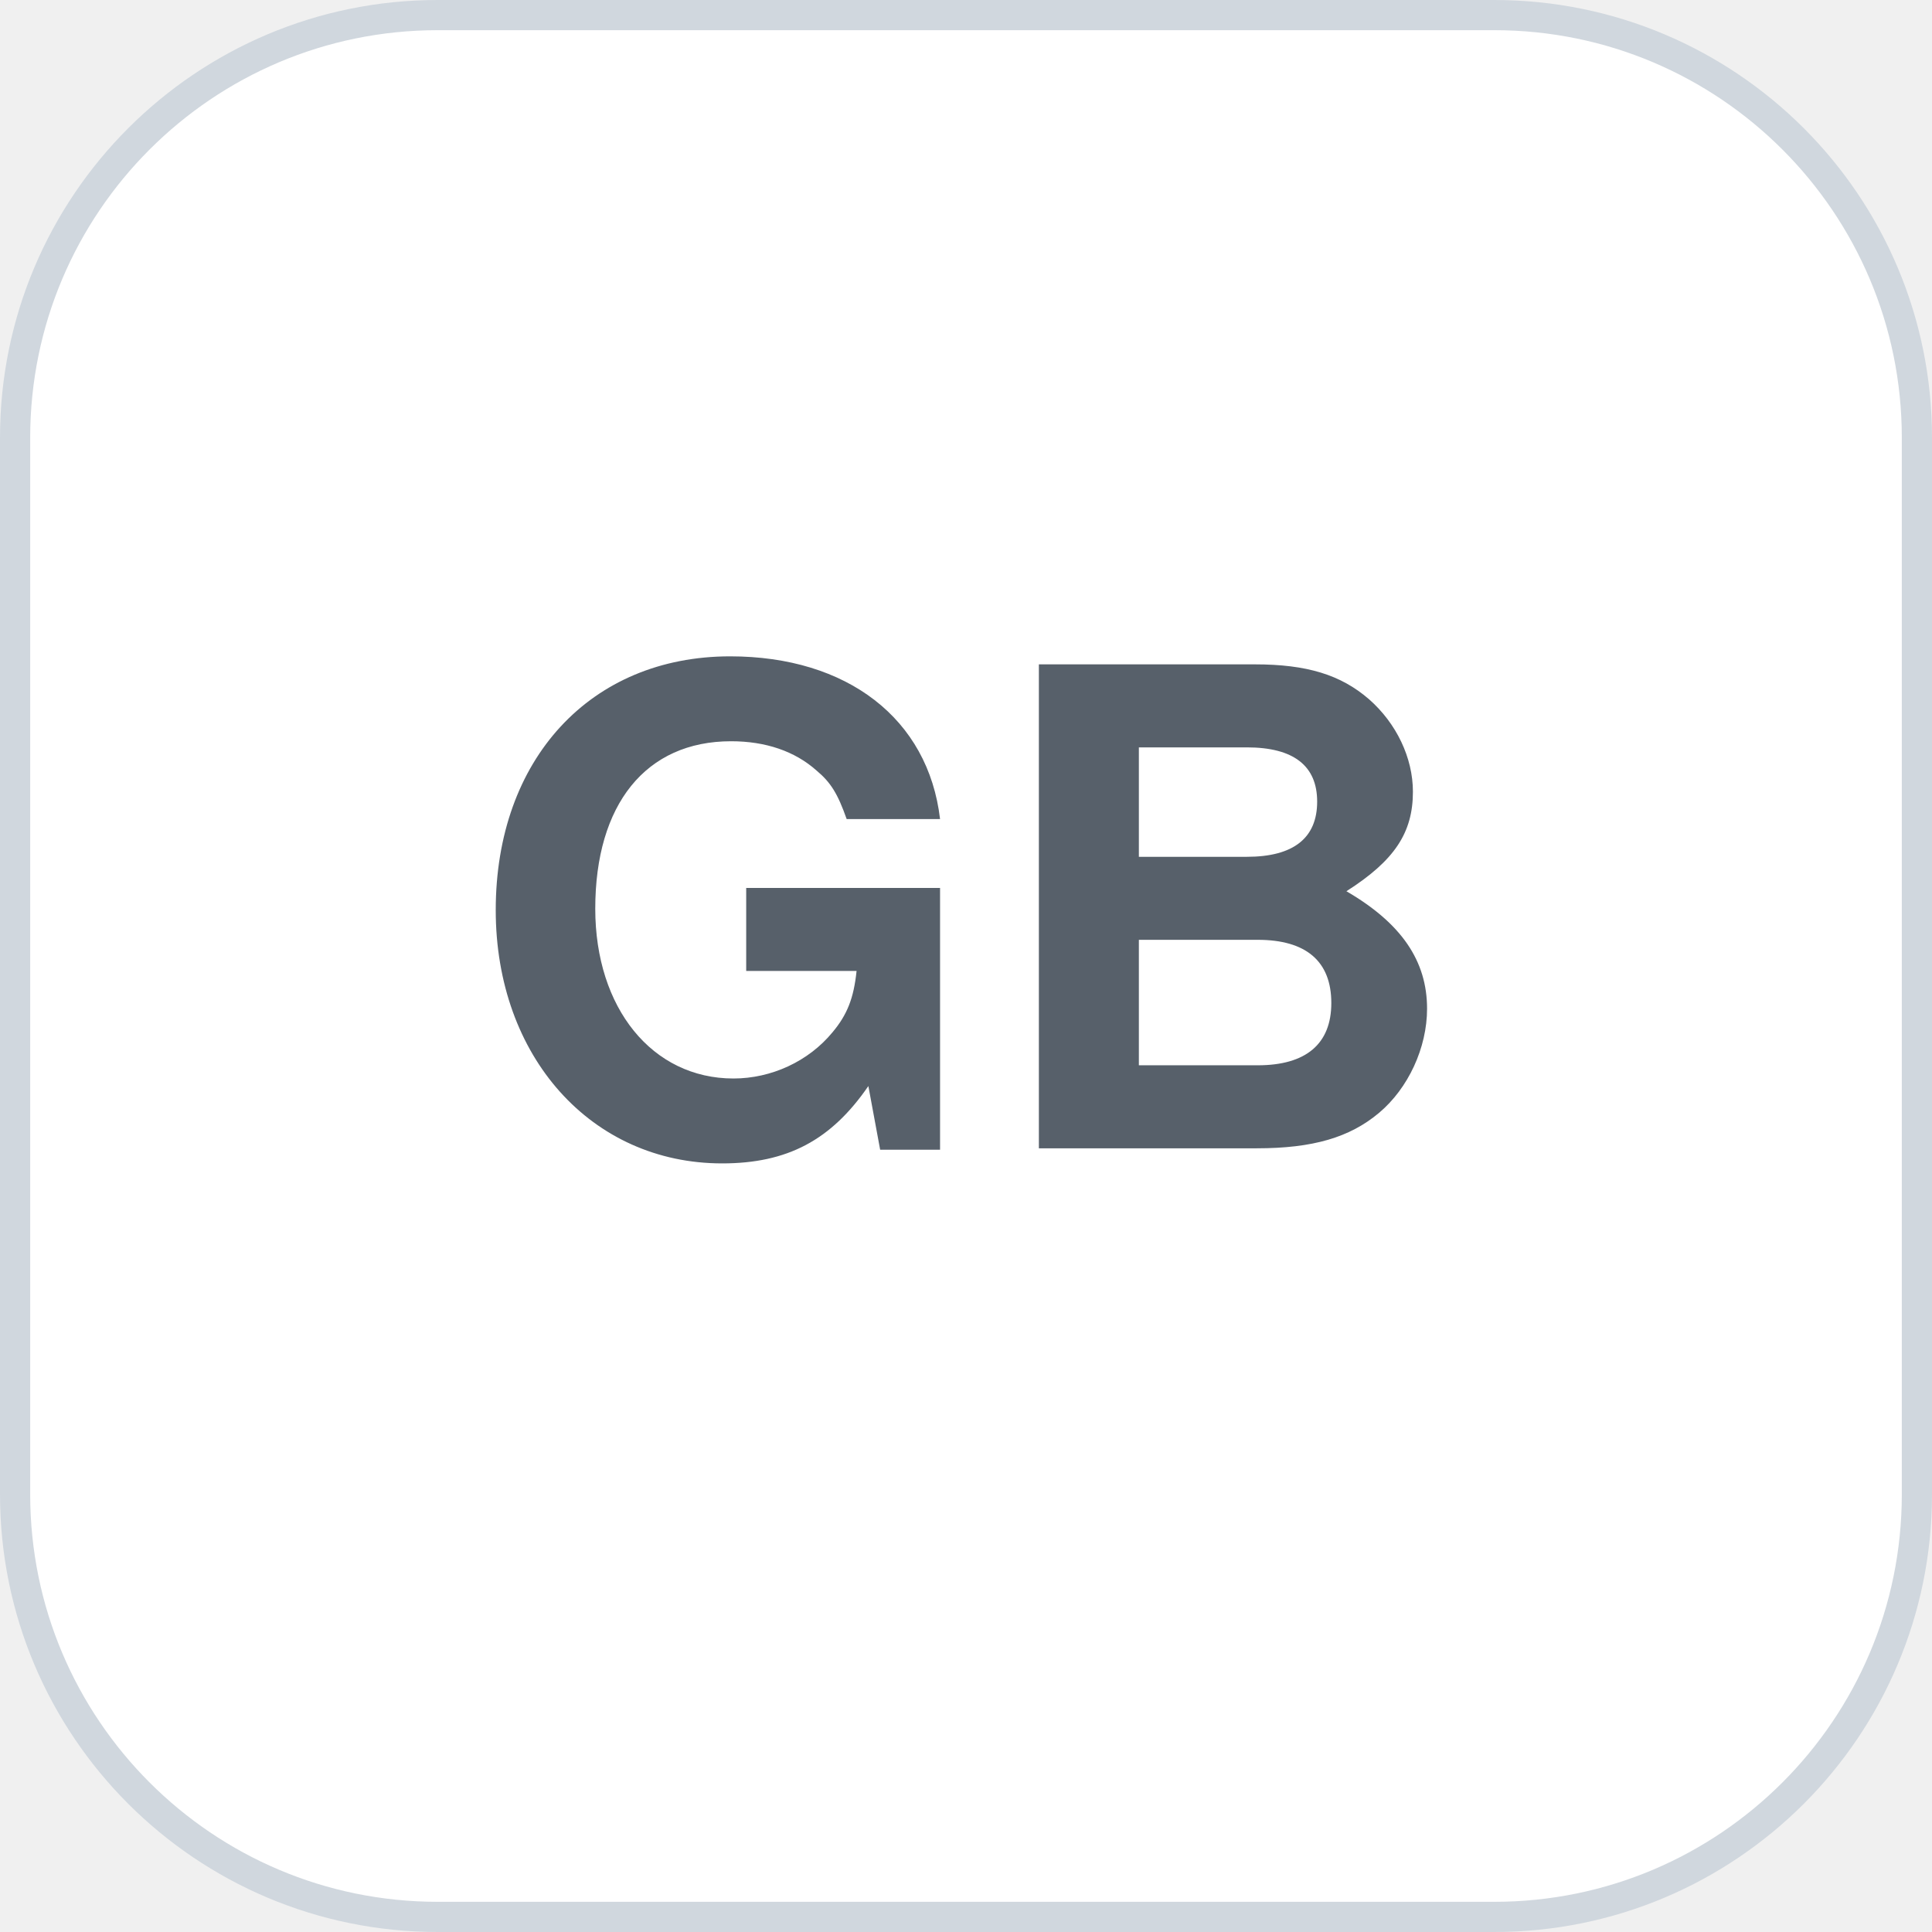
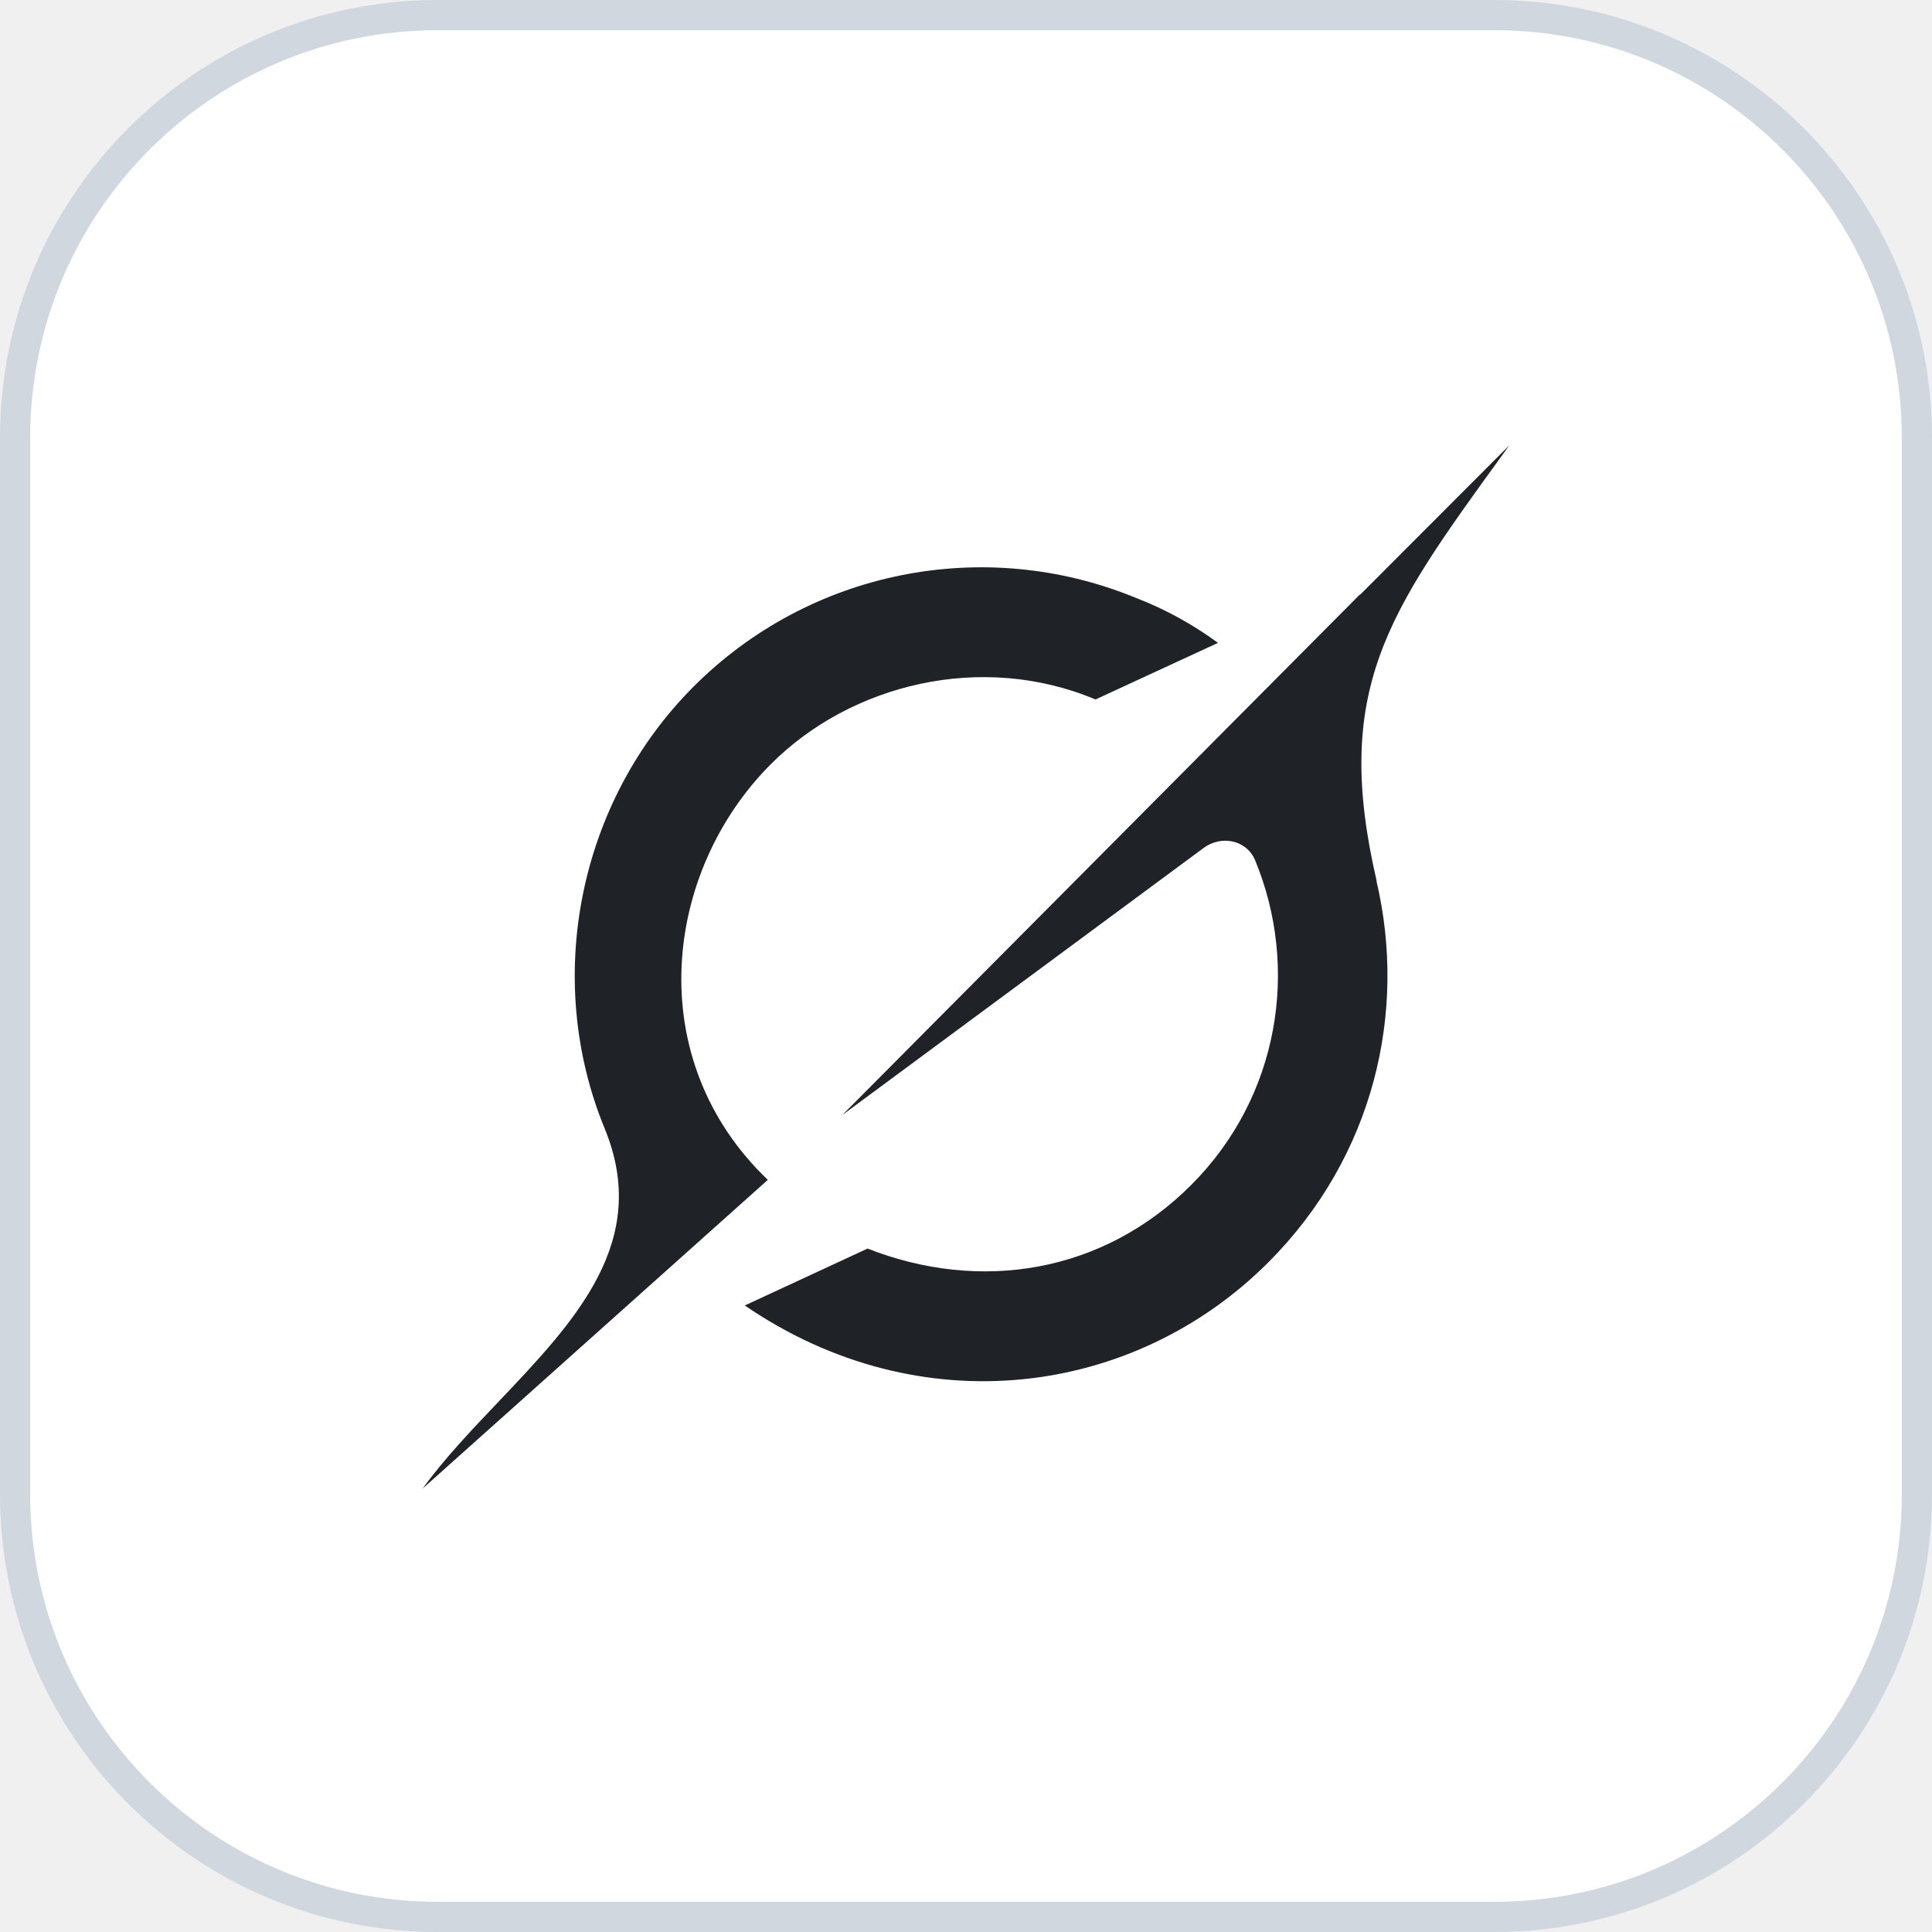
<svg xmlns="http://www.w3.org/2000/svg" width="64" height="64" viewBox="0 0 64 64">
  <rect x="0.5" y="0.5" width="63" height="63" rx="14" fill="#FFFFFF" stroke="#D0D7DE" />
-   <text x="32" y="33" text-anchor="middle" dominant-baseline="central" font-family="-apple-system,BlinkMacSystemFont,Segoe UI,Helvetica,Arial,sans-serif" font-size="22" font-weight="600" fill="#57606A">GB</text>
+   <svg x="14" y="14" width="36" height="36" viewBox="0 0 24 24" fill="#1F2328" fill-rule="evenodd">
+     <path d="M9.27 15.29l7.978-5.897c.391-.29.95-.177 1.137.272.98 2.369.542 5.215-1.41 7.169-1.951 1.954-4.667 2.382-7.149 1.406l-2.711 1.257c3.889 2.661 8.611 2.003 11.562-.953 2.341-2.344 3.066-5.539 2.388-8.42l.006.007c-.983-4.232.242-5.924 2.75-9.383.06-.082.12-.164.179-.248l-3.301 3.305v-.01L9.267 15.292M7.623 16.723c-2.792-2.67-2.31-6.801.071-9.184 1.761-1.763 4.647-2.483 7.166-1.425l2.705-1.25a7.808 7.808 0 00-1.829-1A8.975 8.975 0 005.984 5.83c-2.533 2.536-3.33 6.436-1.962 9.764 1.022 2.487-.653 4.246-2.34 6.022-.599.63-1.199 1.259-1.682 1.925l7.62-6.815" />
+   </svg>
</svg>
